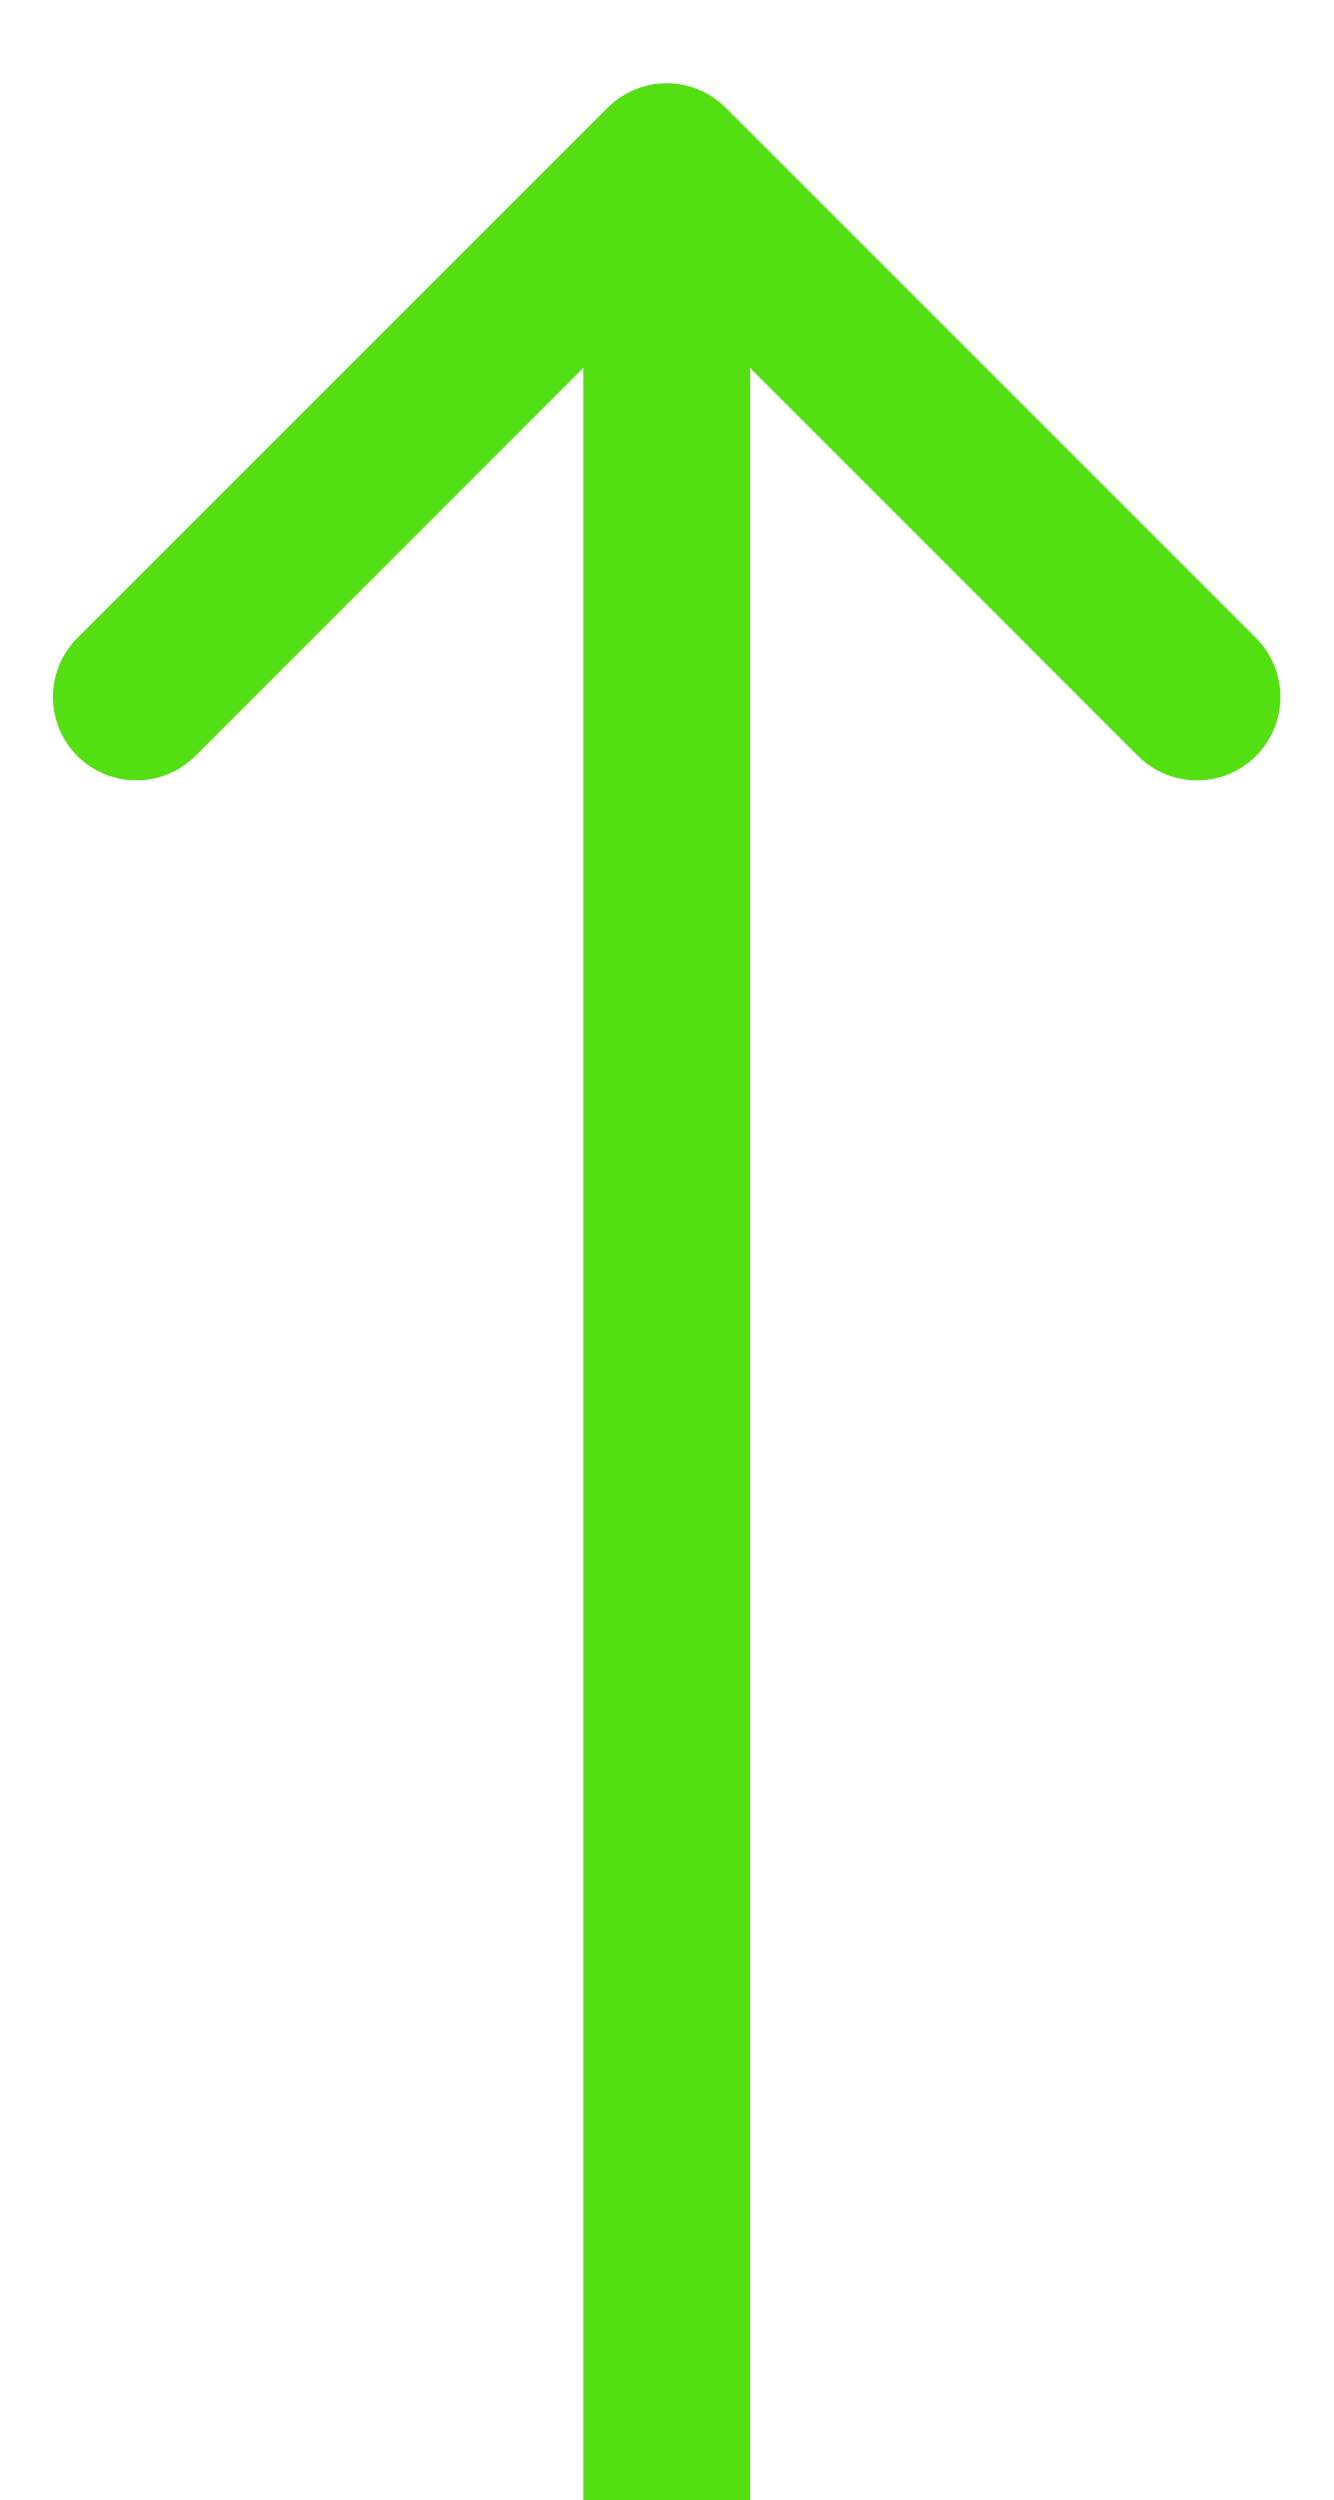
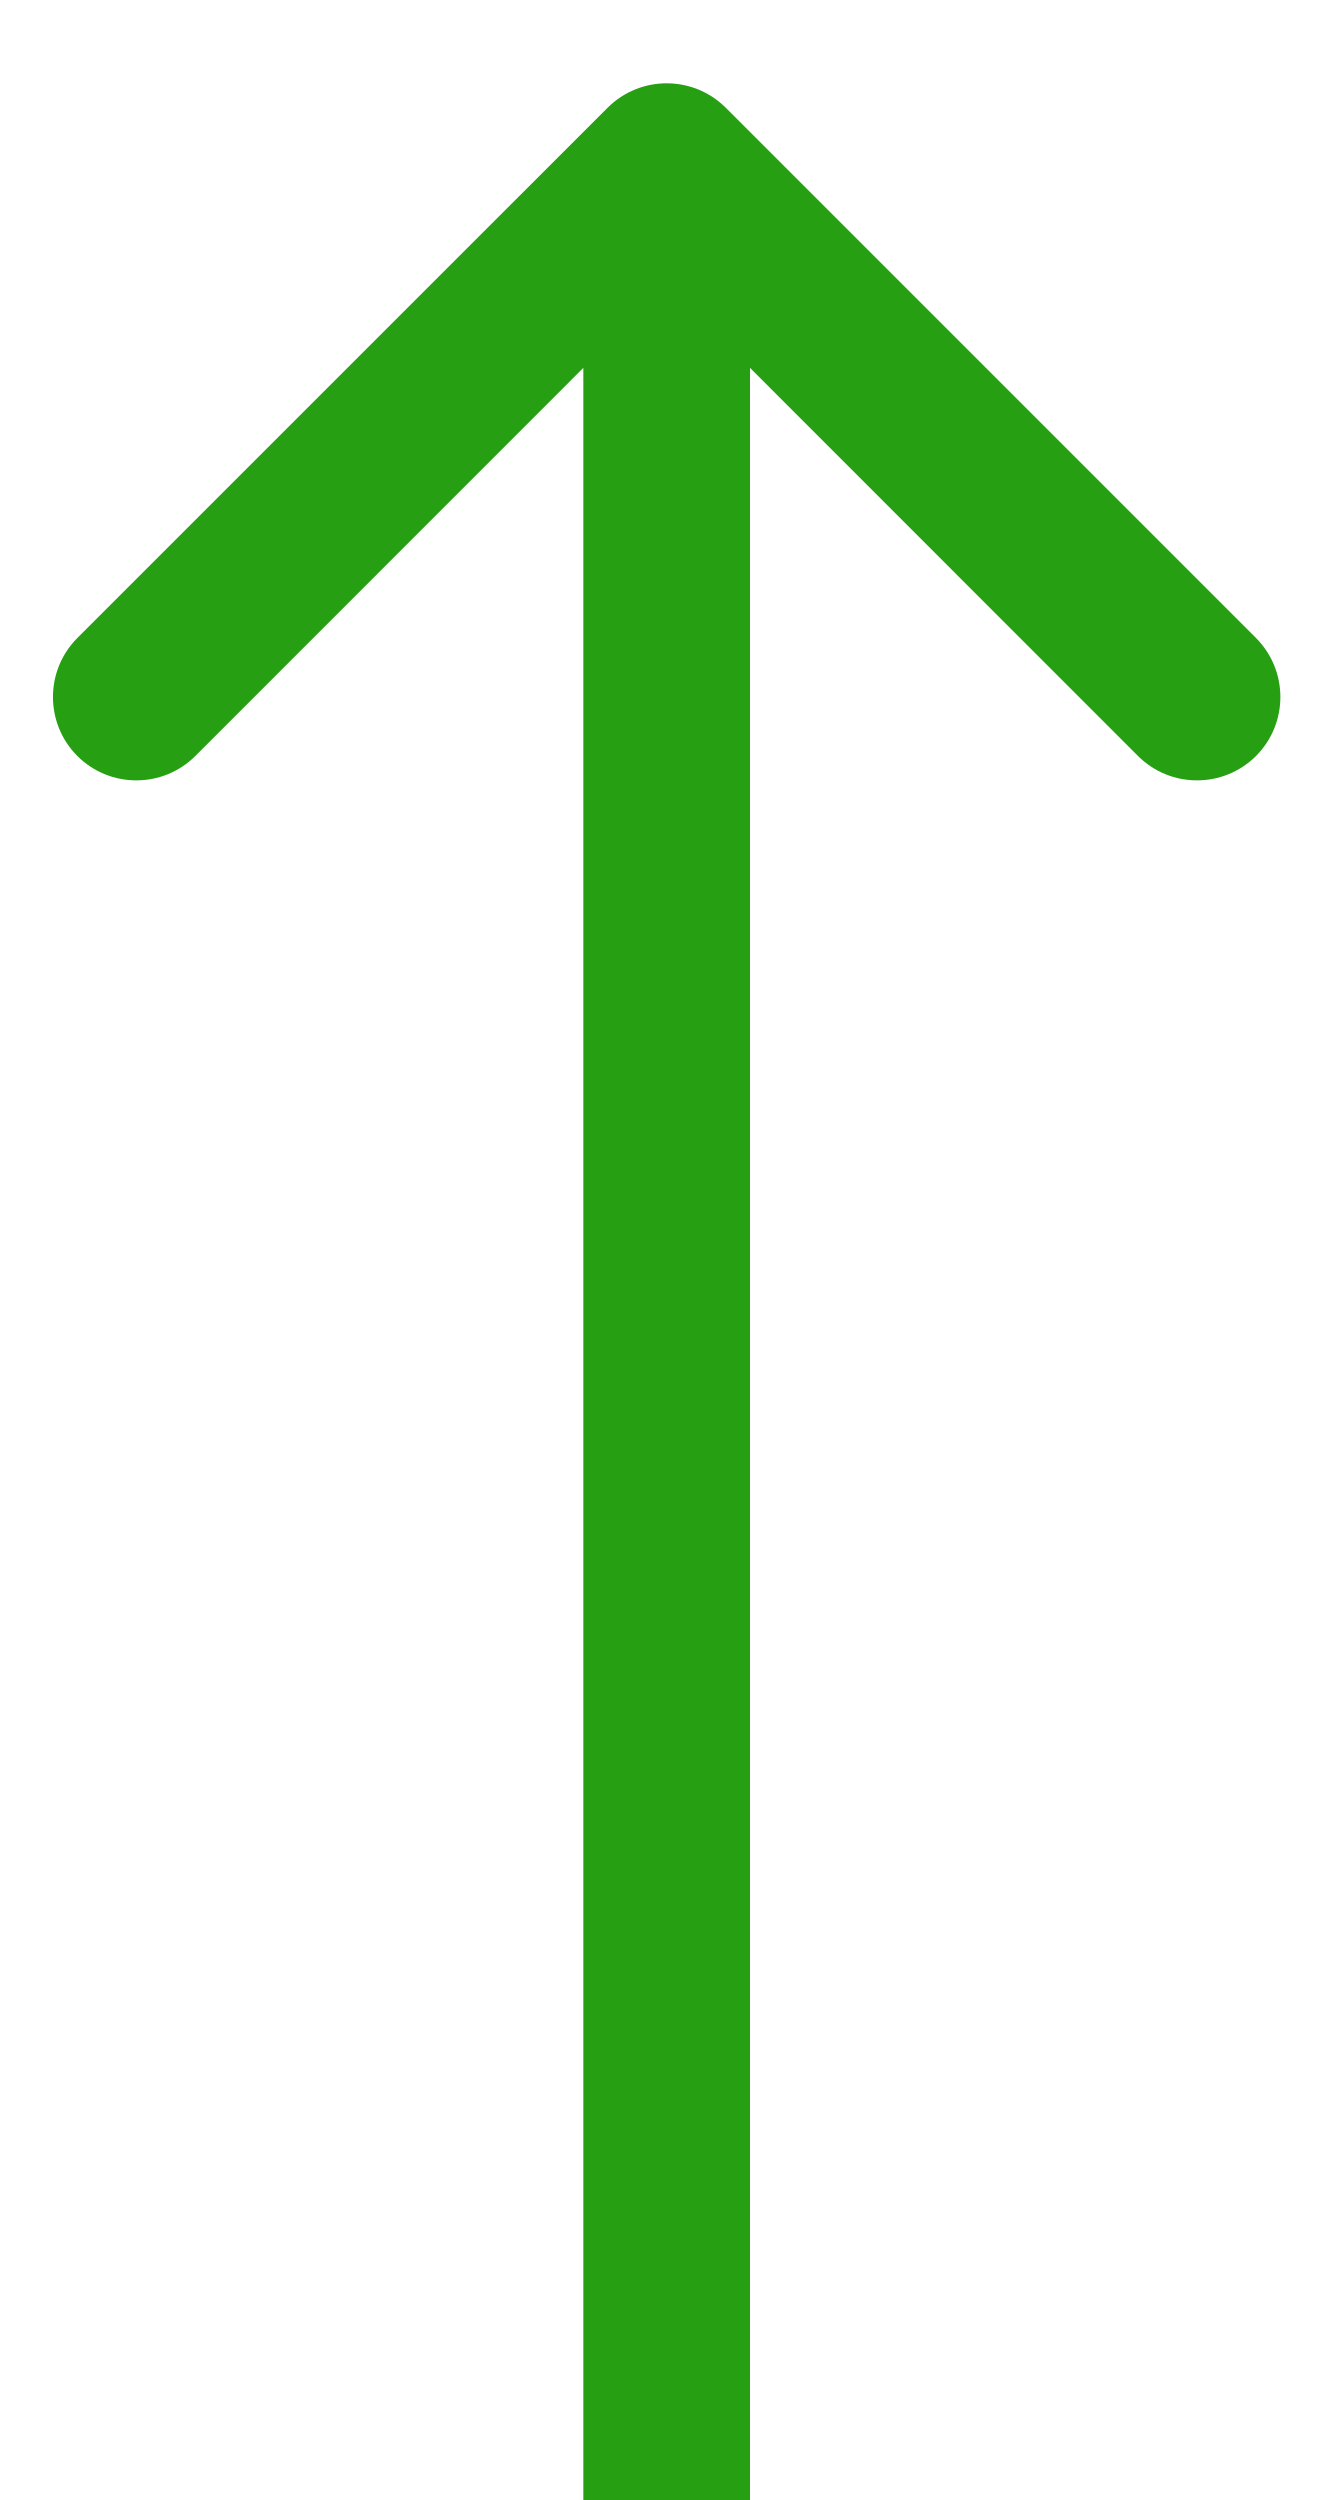
<svg xmlns="http://www.w3.org/2000/svg" width="8" height="15" viewBox="0 0 8 15" fill="none">
-   <path d="M4.354 0.646C4.158 0.451 3.842 0.451 3.646 0.646L0.464 3.828C0.269 4.024 0.269 4.34 0.464 4.536C0.66 4.731 0.976 4.731 1.172 4.536L4 1.707L6.828 4.536C7.024 4.731 7.34 4.731 7.536 4.536C7.731 4.34 7.731 4.024 7.536 3.828L4.354 0.646ZM4.5 15L4.5 1L3.5 1L3.5 15L4.5 15Z" fill="#53DF11" />
+   <path d="M4.354 0.646C4.158 0.451 3.842 0.451 3.646 0.646L0.464 3.828C0.269 4.024 0.269 4.34 0.464 4.536C0.66 4.731 0.976 4.731 1.172 4.536L4 1.707L6.828 4.536C7.024 4.731 7.34 4.731 7.536 4.536C7.731 4.34 7.731 4.024 7.536 3.828L4.354 0.646ZM4.5 15L4.5 1L3.5 1L3.5 15L4.5 15Z" fill="#269F13" />
</svg>
